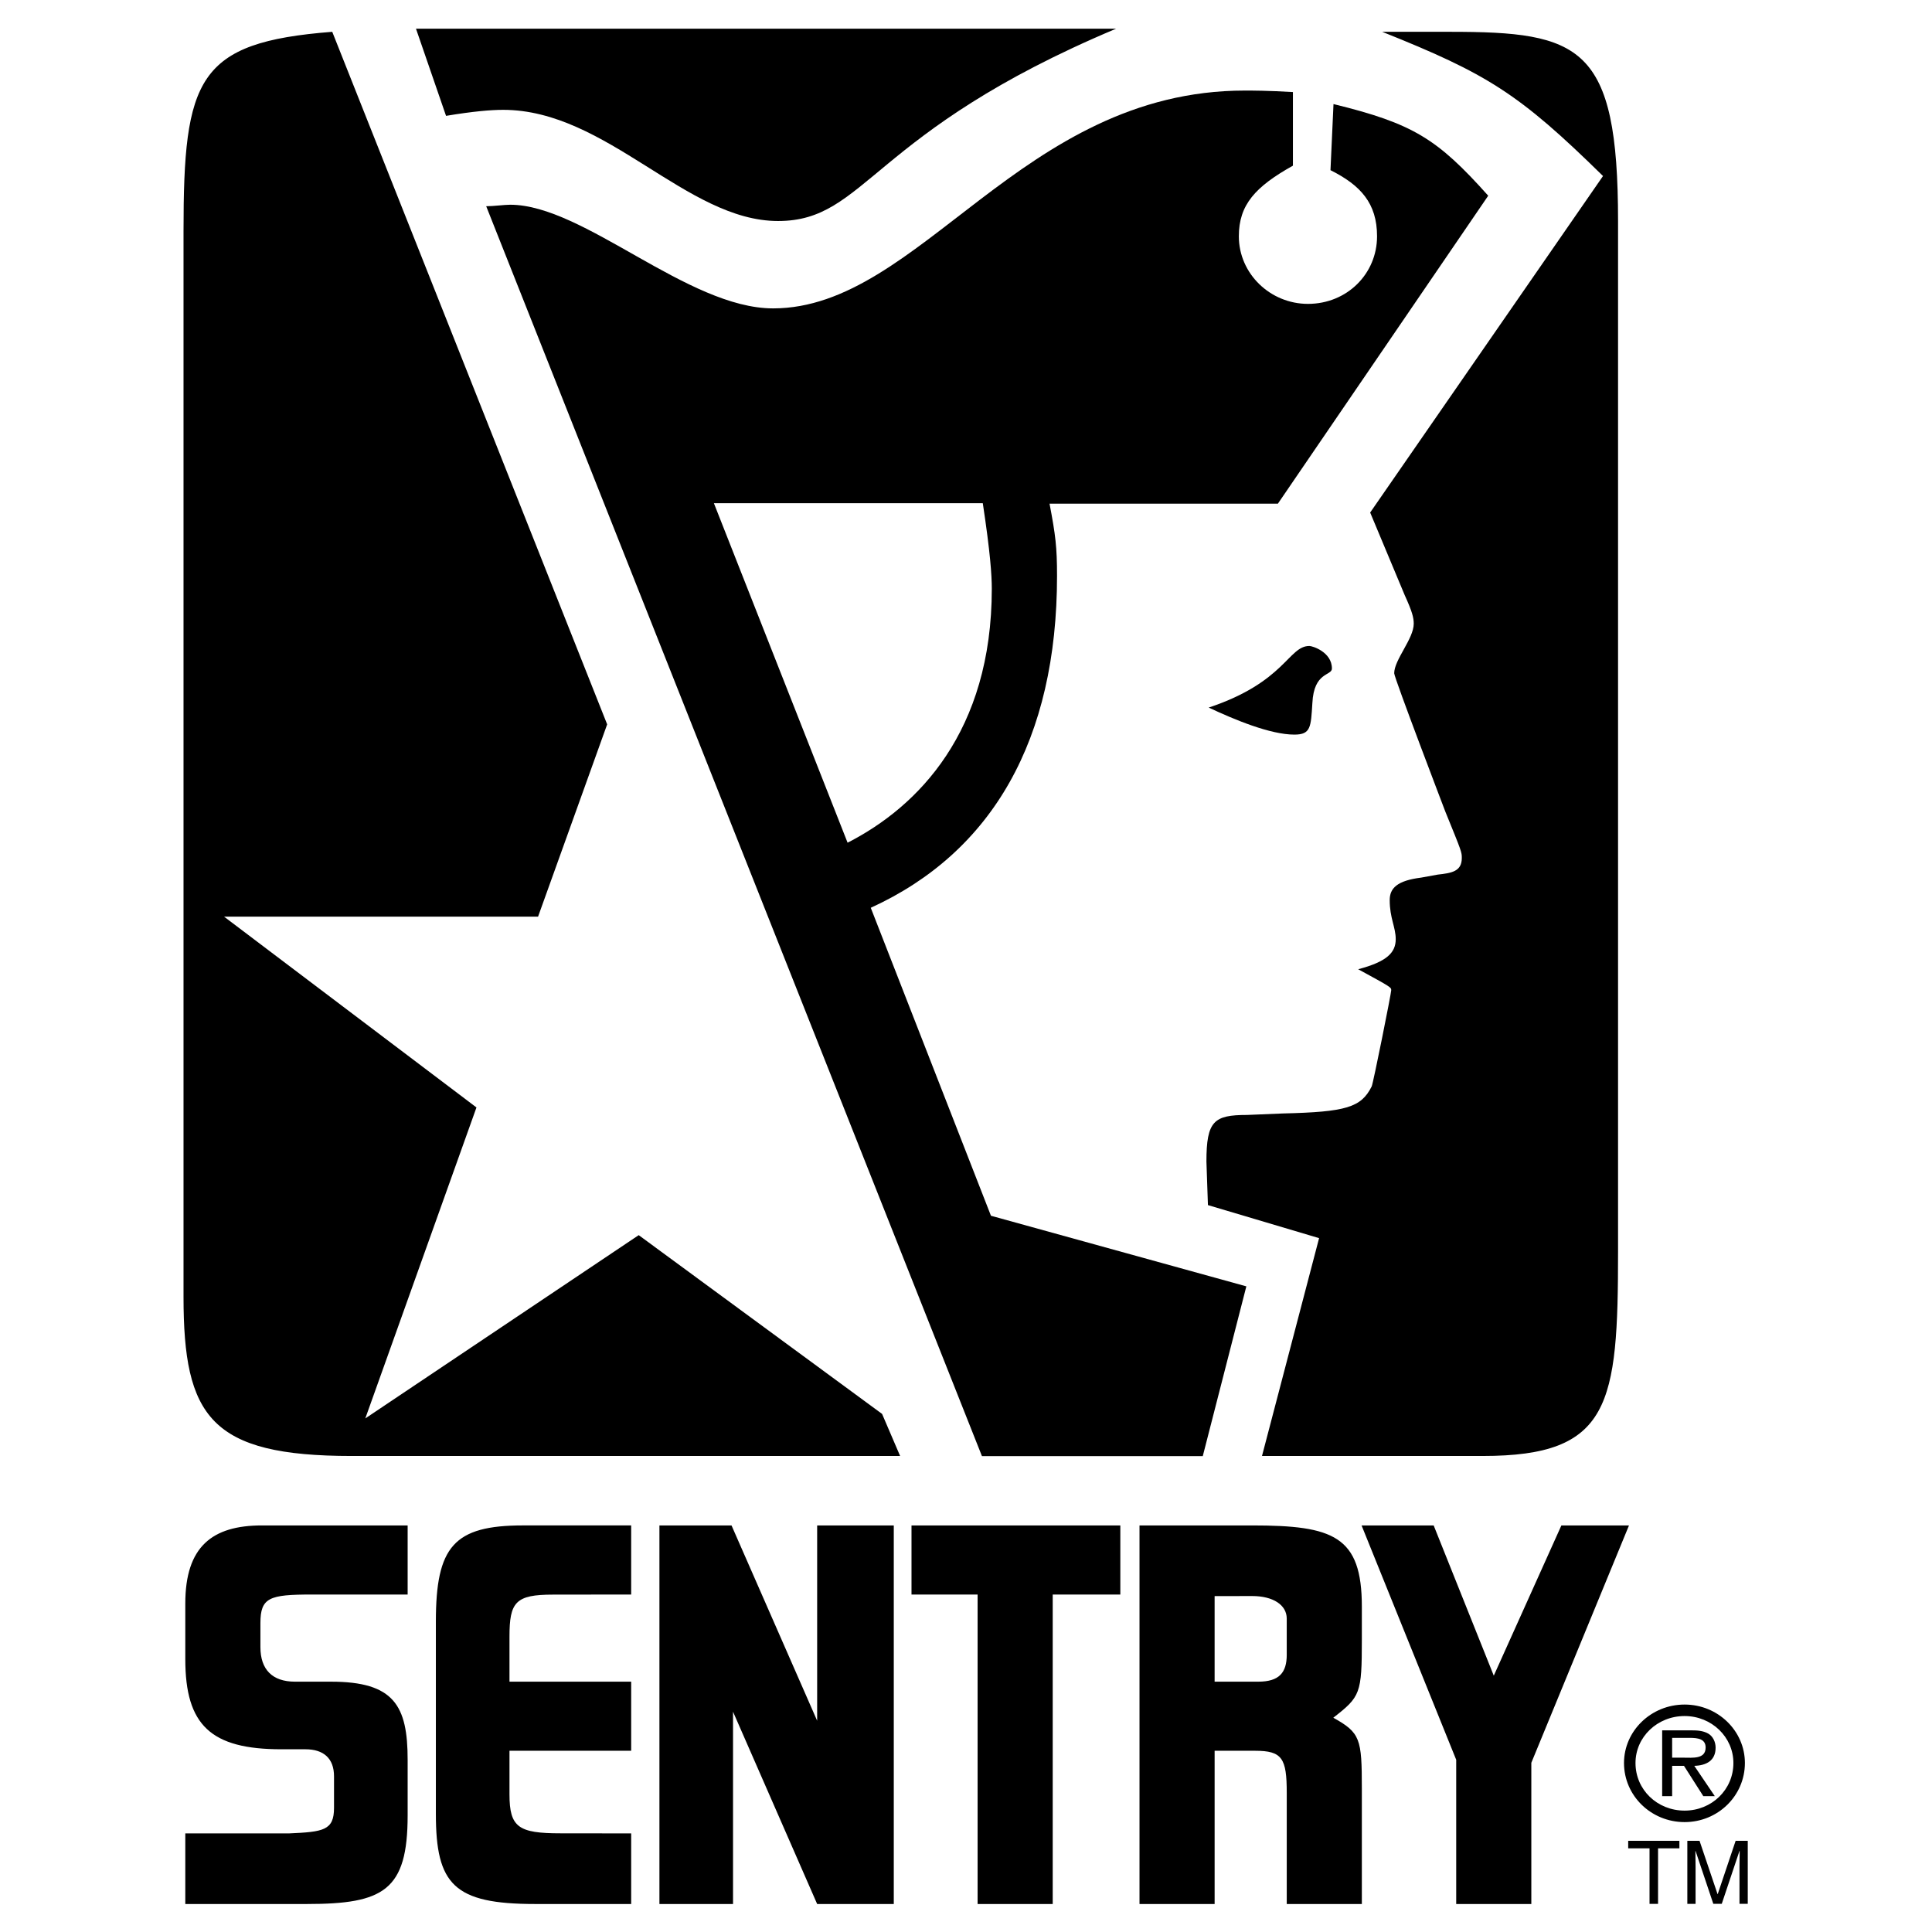
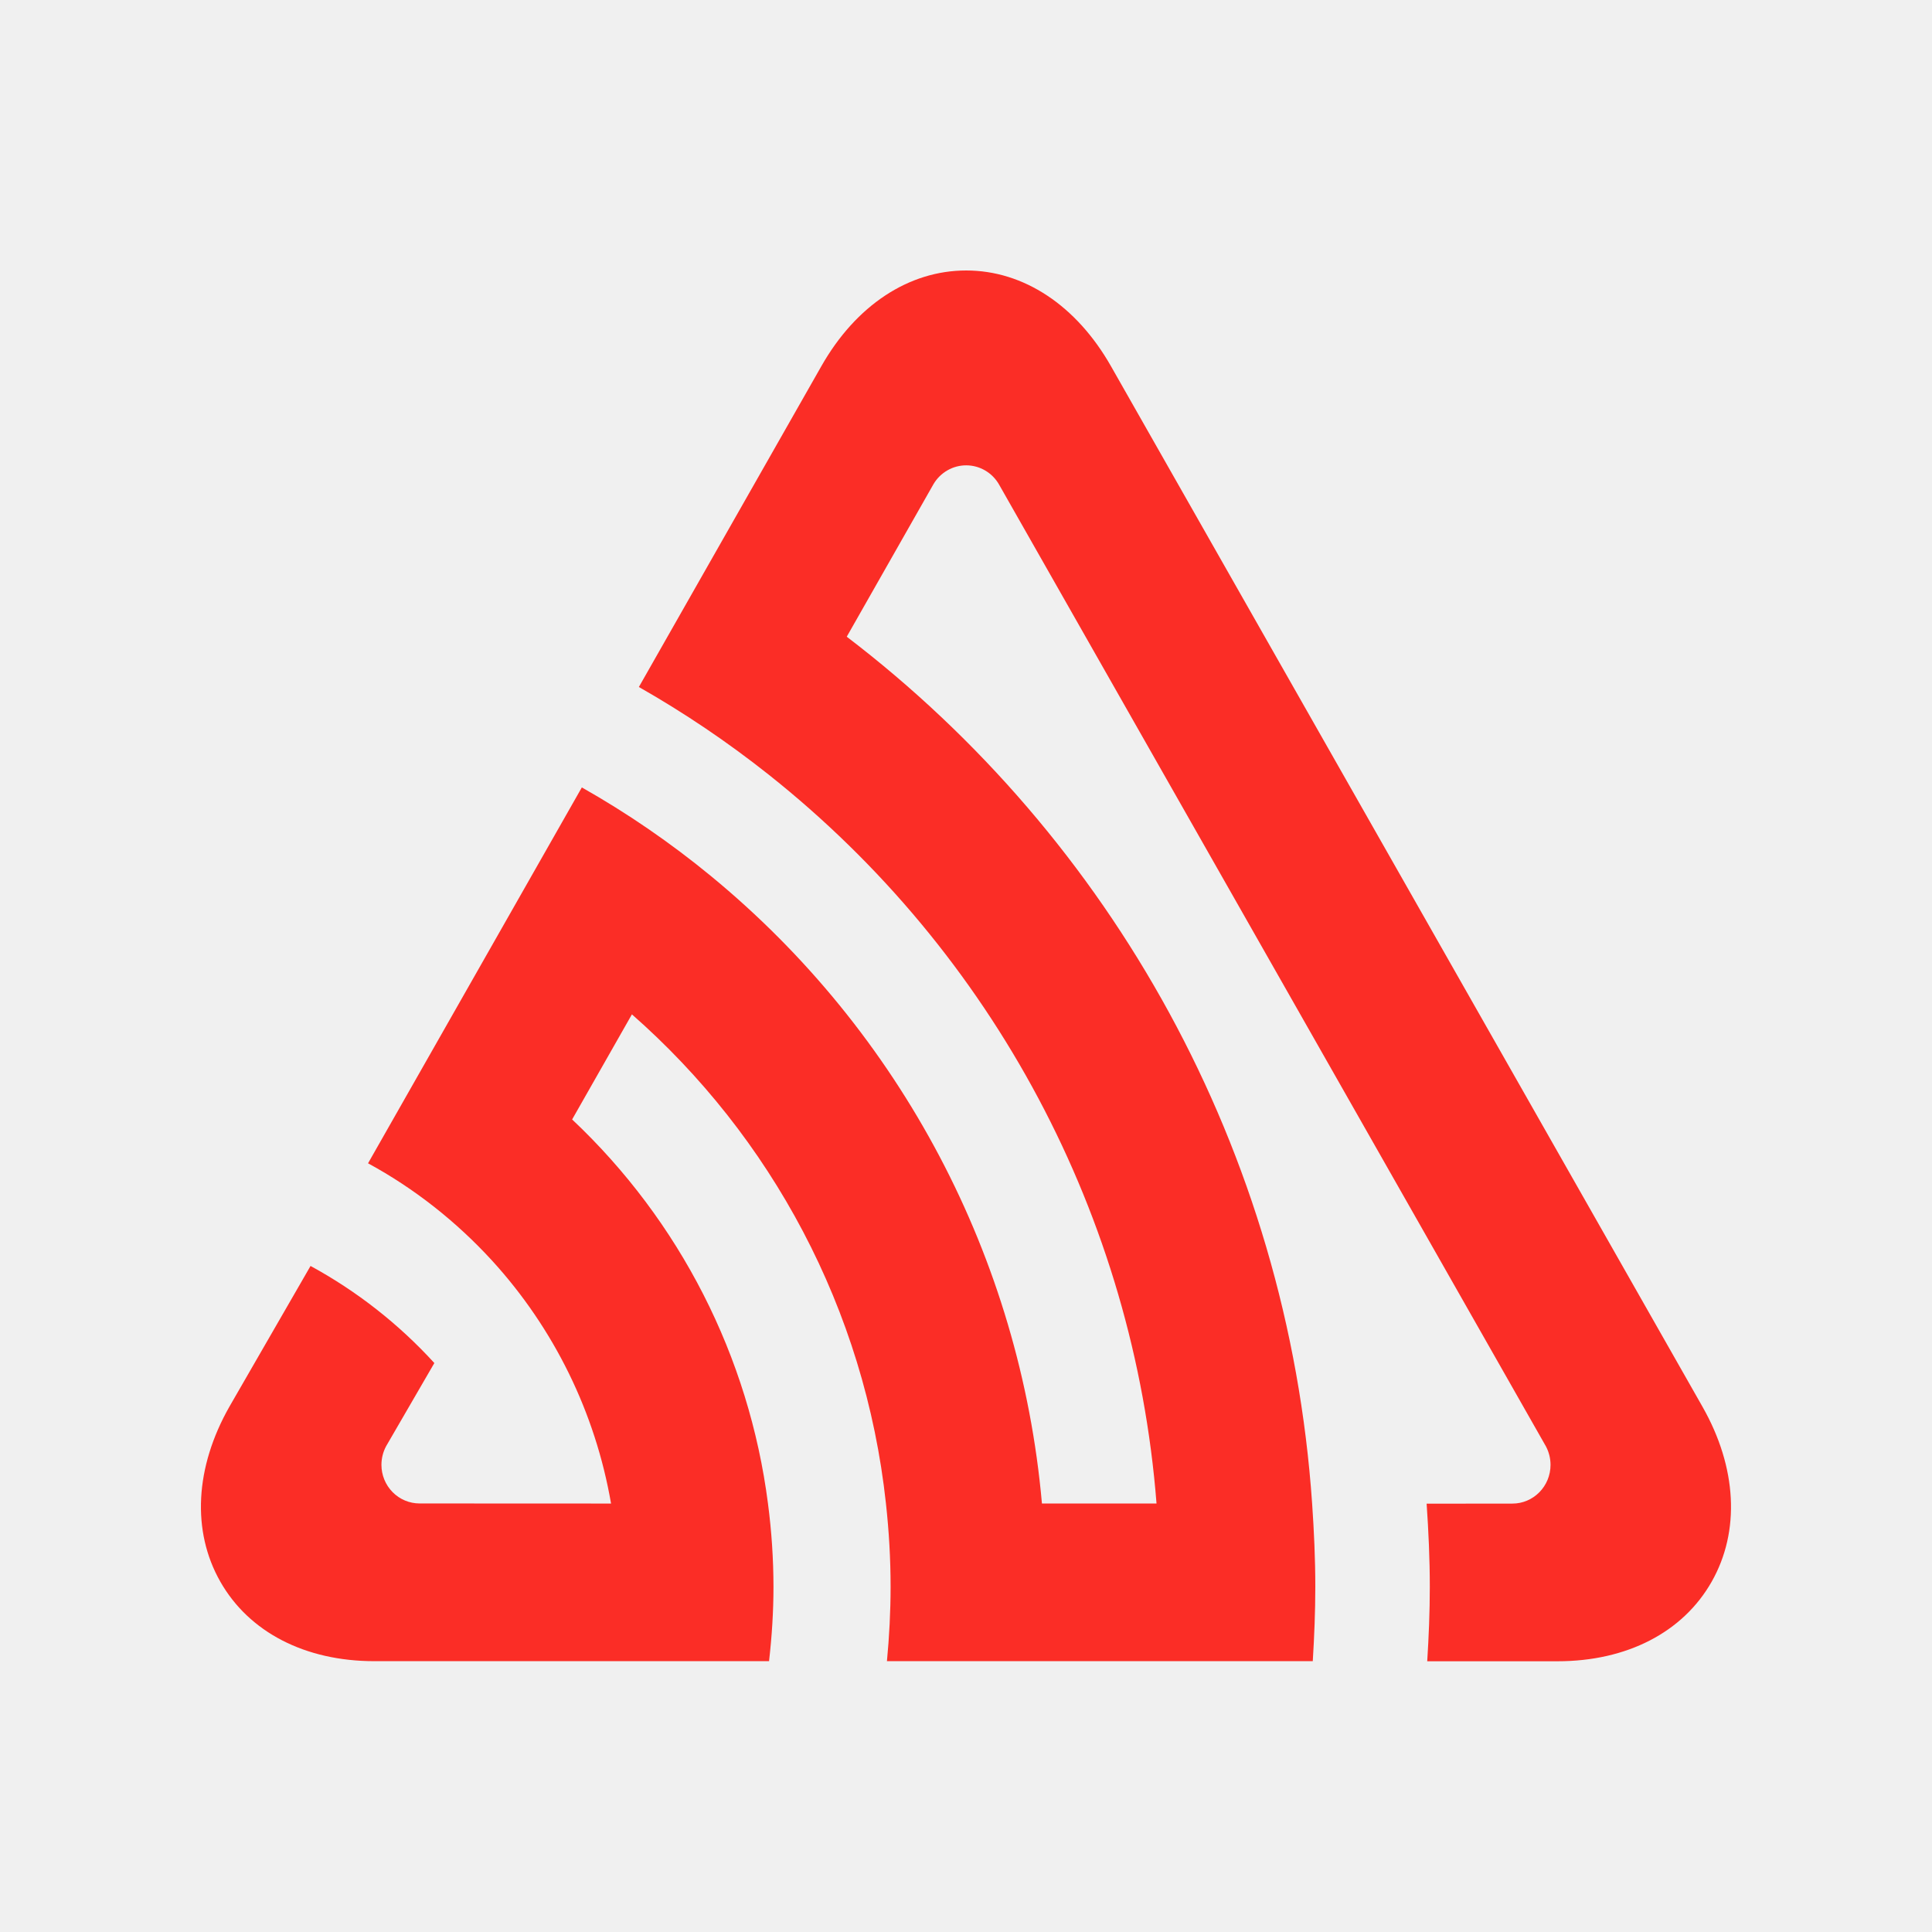
- <svg xmlns="http://www.w3.org/2000/svg" width="2500" height="2500" viewBox="0 0 192.744 192.744">
-   <g fill-rule="evenodd" clip-rule="evenodd">
-     <path fill="#fff" d="M0 0h192.744v192.744H0V0z" />
-     <path d="M18.309 129.367V23.107c0-15.288 1.349-18.884 14.837-19.934l27.427 69.092-6.894 19.185H22.356l25.178 19.034-11.09 31.023 27.277-18.284L88 141.058l1.799 4.196H35.095c-14.088 0-16.786-3.897-16.786-15.887zM41.501 2.865h69.84c-24.578 10.342-24.878 19.184-33.72 19.184-9.142 0-17.085-11.091-27.427-11.091-1.199 0-2.998.15-5.695.6l-2.998-8.693zm90.097 120.657-11.09-3.297-.15-4.347c0-4.047.75-4.646 4.047-4.646l3.598-.149c6.295-.149 7.793-.6 8.842-2.698.15-.299 1.949-9.291 1.949-9.592 0-.3 0-.3-3.297-2.098 2.846-.749 3.746-1.649 3.746-2.998 0-1.199-.6-2.098-.6-3.897 0-1.199.75-1.948 3.146-2.248l1.648-.299c1.35-.15 2.398-.3 2.398-1.649 0-.6 0-.6-1.648-4.646 0 0-5.096-13.338-5.096-13.789 0-1.349 1.949-3.447 1.949-4.946 0-.599-.15-1.199-.9-2.847l-3.447-8.243 23.23-33.572C151.53 9.318 148.384 7.37 137.892 3.173h6.744c13.039 0 16.787 1.349 16.787 18.884V124.87c0 15.287-.75 20.383-13.49 20.383h-22.031l5.696-21.731z" />
-     <path d="M120.586 70.59c7.645-2.548 7.943-6.145 10.043-6.145.299 0 2.248.599 2.248 2.248 0 .75-1.799.299-1.949 3.447-.15 2.398-.15 3.147-1.799 3.147-2.399.001-5.994-1.497-8.543-2.697z" />
-     <path d="M148.471 19.525c-5.094-5.695-7.492-7.194-15.436-9.143l-.301 6.595c2.998 1.499 4.646 3.297 4.646 6.594 0 3.747-2.998 6.745-6.895 6.745-3.746 0-6.893-2.998-6.893-6.745 0-3.146 1.646-4.946 5.395-7.043V9.184c-2.549-.149-4.047-.149-4.797-.149-22.33 0-32.372 21.731-47.06 21.731-8.542 0-18.884-10.341-26.228-10.341-.599 0-1.648.149-2.397.149l49.458 124.694h22.031l4.346-16.936-25.479-7.044-11.99-30.724c12.14-5.545 18.583-16.786 18.583-33.122 0-2.848-.148-4.046-.748-7.194h22.781l20.984-30.723zM84.559 84.07 71.22 50.199h26.827c.75 4.945.898 7.194.898 8.542 0 14.238-7.342 21.733-14.386 25.329zm-66.073 75.907v5.546c0 6.594 2.548 8.992 9.592 8.992h2.397c1.799 0 2.848.899 2.848 2.698v3.146c0 2.248-1.049 2.398-4.496 2.548H18.486v7.044h12.14c7.644 0 10.042-1.349 10.042-8.842v-5.546c0-5.396-1.349-7.793-7.644-7.793h-3.597c-2.248 0-3.447-1.199-3.447-3.447v-2.398c0-2.548.899-2.848 5.096-2.848h9.592v-6.894H26.13c-4.946.001-7.644 2.099-7.644 7.794zm24.998 1.798v19.184c0 7.045 1.798 8.992 9.892 8.992h9.592v-7.044l-7.044-.008c-4.197 0-5.096-.592-5.096-3.889v-4.347h12.14v-6.894h-12.14v-4.496c0-3.447.6-4.188 4.346-4.188l7.793-.009v-6.894H52.176c-6.894.002-8.692 2.1-8.692 9.593zm38.039 9.892-8.543-19.483h-7.193v37.767h7.343v-19.183l8.393 19.183h7.644v-37.767h-7.644v19.483zm9.412-12.59h6.594v30.874h7.494v-30.874h6.745v-6.893H90.935v6.893zm64.835-6.893-6.745 14.987-5.996-14.987h-7.193l9.441 23.379v14.388h7.494v-14.088l9.743-23.679h-6.744zm-19.907 11.39v-3.297c0-7.045-2.848-8.094-10.939-8.094h-11.242v37.768h7.494v-15.287h4.047c2.697 0 3.148.75 3.148 4.197v11.09h7.492v-11.54c0-4.945-.148-5.545-2.848-7.044 2.7-2.097 2.848-2.398 2.848-7.793zm-7.492 1.498c0 1.799-.75 2.698-2.848 2.698h-4.348v-8.535l3.748-.008c2.098 0 3.447.899 3.447 2.248v3.597h.001zm39.693 4.981c-3.338 0-6.047 2.625-6.047 5.83 0 3.272 2.709 5.897 6.047 5.897 3.322 0 6.014-2.625 6.014-5.897 0-3.205-2.691-5.83-6.014-5.83zm0 10.581c-2.725 0-4.9-2.076-4.9-4.751 0-2.591 2.176-4.684 4.9-4.684 2.691 0 4.867 2.093 4.867 4.684.001 2.675-2.175 4.751-4.867 4.751z" />
-     <path d="M171.156 174.355c0-.549-.248-1.13-.748-1.412-.514-.283-1.078-.316-1.645-.316h-2.939v6.562h.996v-3.022H168l1.928 3.022h1.146l-2.045-3.022c1.198-.034 2.127-.517 2.127-1.812zm-3.238.997h-1.098v-1.977h1.744c.848 0 1.596.116 1.596.964 0 1.179-1.295 1.013-2.242 1.013zm-5.482 9.046h2.128v5.538h.85v-5.538h2.129v-.753h-5.107v.753zm10.718-.753-1.787 5.318h-.018l-1.797-5.318h-1.217v6.291h.822v-3.715c0-.184-.018-.981-.018-1.56h.018l1.77 5.274h.842l1.77-5.283h.018c0 .587-.018 1.385-.018 1.568v3.715h.824v-6.291h-1.209v.001z" />
+ <svg xmlns="http://www.w3.org/2000/svg" width="250" height="250" fill="none">
+   <g clip-path="url(#a)">
+     <path fill="#FB2D26" d="M220.295 182.018c4.474 7.861 4.907 16.128 1.189 22.663-3.712 6.54-10.976 10.285-19.929 10.285h-16.872c.2-3.183.333-6.394.333-9.627 0-3.622-.166-7.199-.411-10.764l11.099-.011c2.728 0 4.934-2.244 4.934-5.011a5.1 5.1 0 0 0-.594-2.39l-70.736-124.41a4.94 4.94 0 0 0-1.802-1.857 4.866 4.866 0 0 0-4.909-.033 4.955 4.955 0 0 0-1.797 1.772L109.569 82.39c34.133 26.037 57.08 66.375 60.22 112.174.245 3.559.411 7.136.411 10.763 0 3.234-.133 6.439-.328 9.628H114.77c.3-3.172.472-6.377.472-9.628 0-3.638-.211-7.226-.6-10.763-2.722-25.205-14.916-47.542-32.872-63.305l-7.736 13.598a82.778 82.778 0 0 1 25.342 49.707 83.76 83.76 0 0 1 .712 10.763c0 3.251-.212 6.467-.573 9.628H48.436c-8.953 0-16.216-3.751-19.929-10.292-3.717-6.534-3.284-14.795 1.19-22.662l10.487-18.187a61.515 61.515 0 0 1 16.021 12.563l-6.251 10.775a5.15 5.15 0 0 0-.596 2.39 5.048 5.048 0 0 0 .373 1.914 5.005 5.005 0 0 0 1.07 1.624 4.898 4.898 0 0 0 3.493 1.467l24.775.011a62.347 62.347 0 0 0-15.405-31.447c-4.624-5.044-10.026-9.313-16.039-12.58l27.665-48.639a117.023 117.023 0 0 1 16.677 11.445 118.658 118.658 0 0 1 42.86 81.216h14.827a133.716 133.716 0 0 0-50.222-94.342A132.285 132.285 0 0 0 82.67 88.897l23.614-41.514C110.752 39.516 117.587 35 125.024 35c7.43 0 14.26 4.516 18.734 12.383l76.537 134.635Z" />
  </g>
+   <defs>
+     <clipPath id="a">
+       <path fill="#fff" d="M26 35h198v180H26z" />
+     </clipPath>
+   </defs>
</svg>
